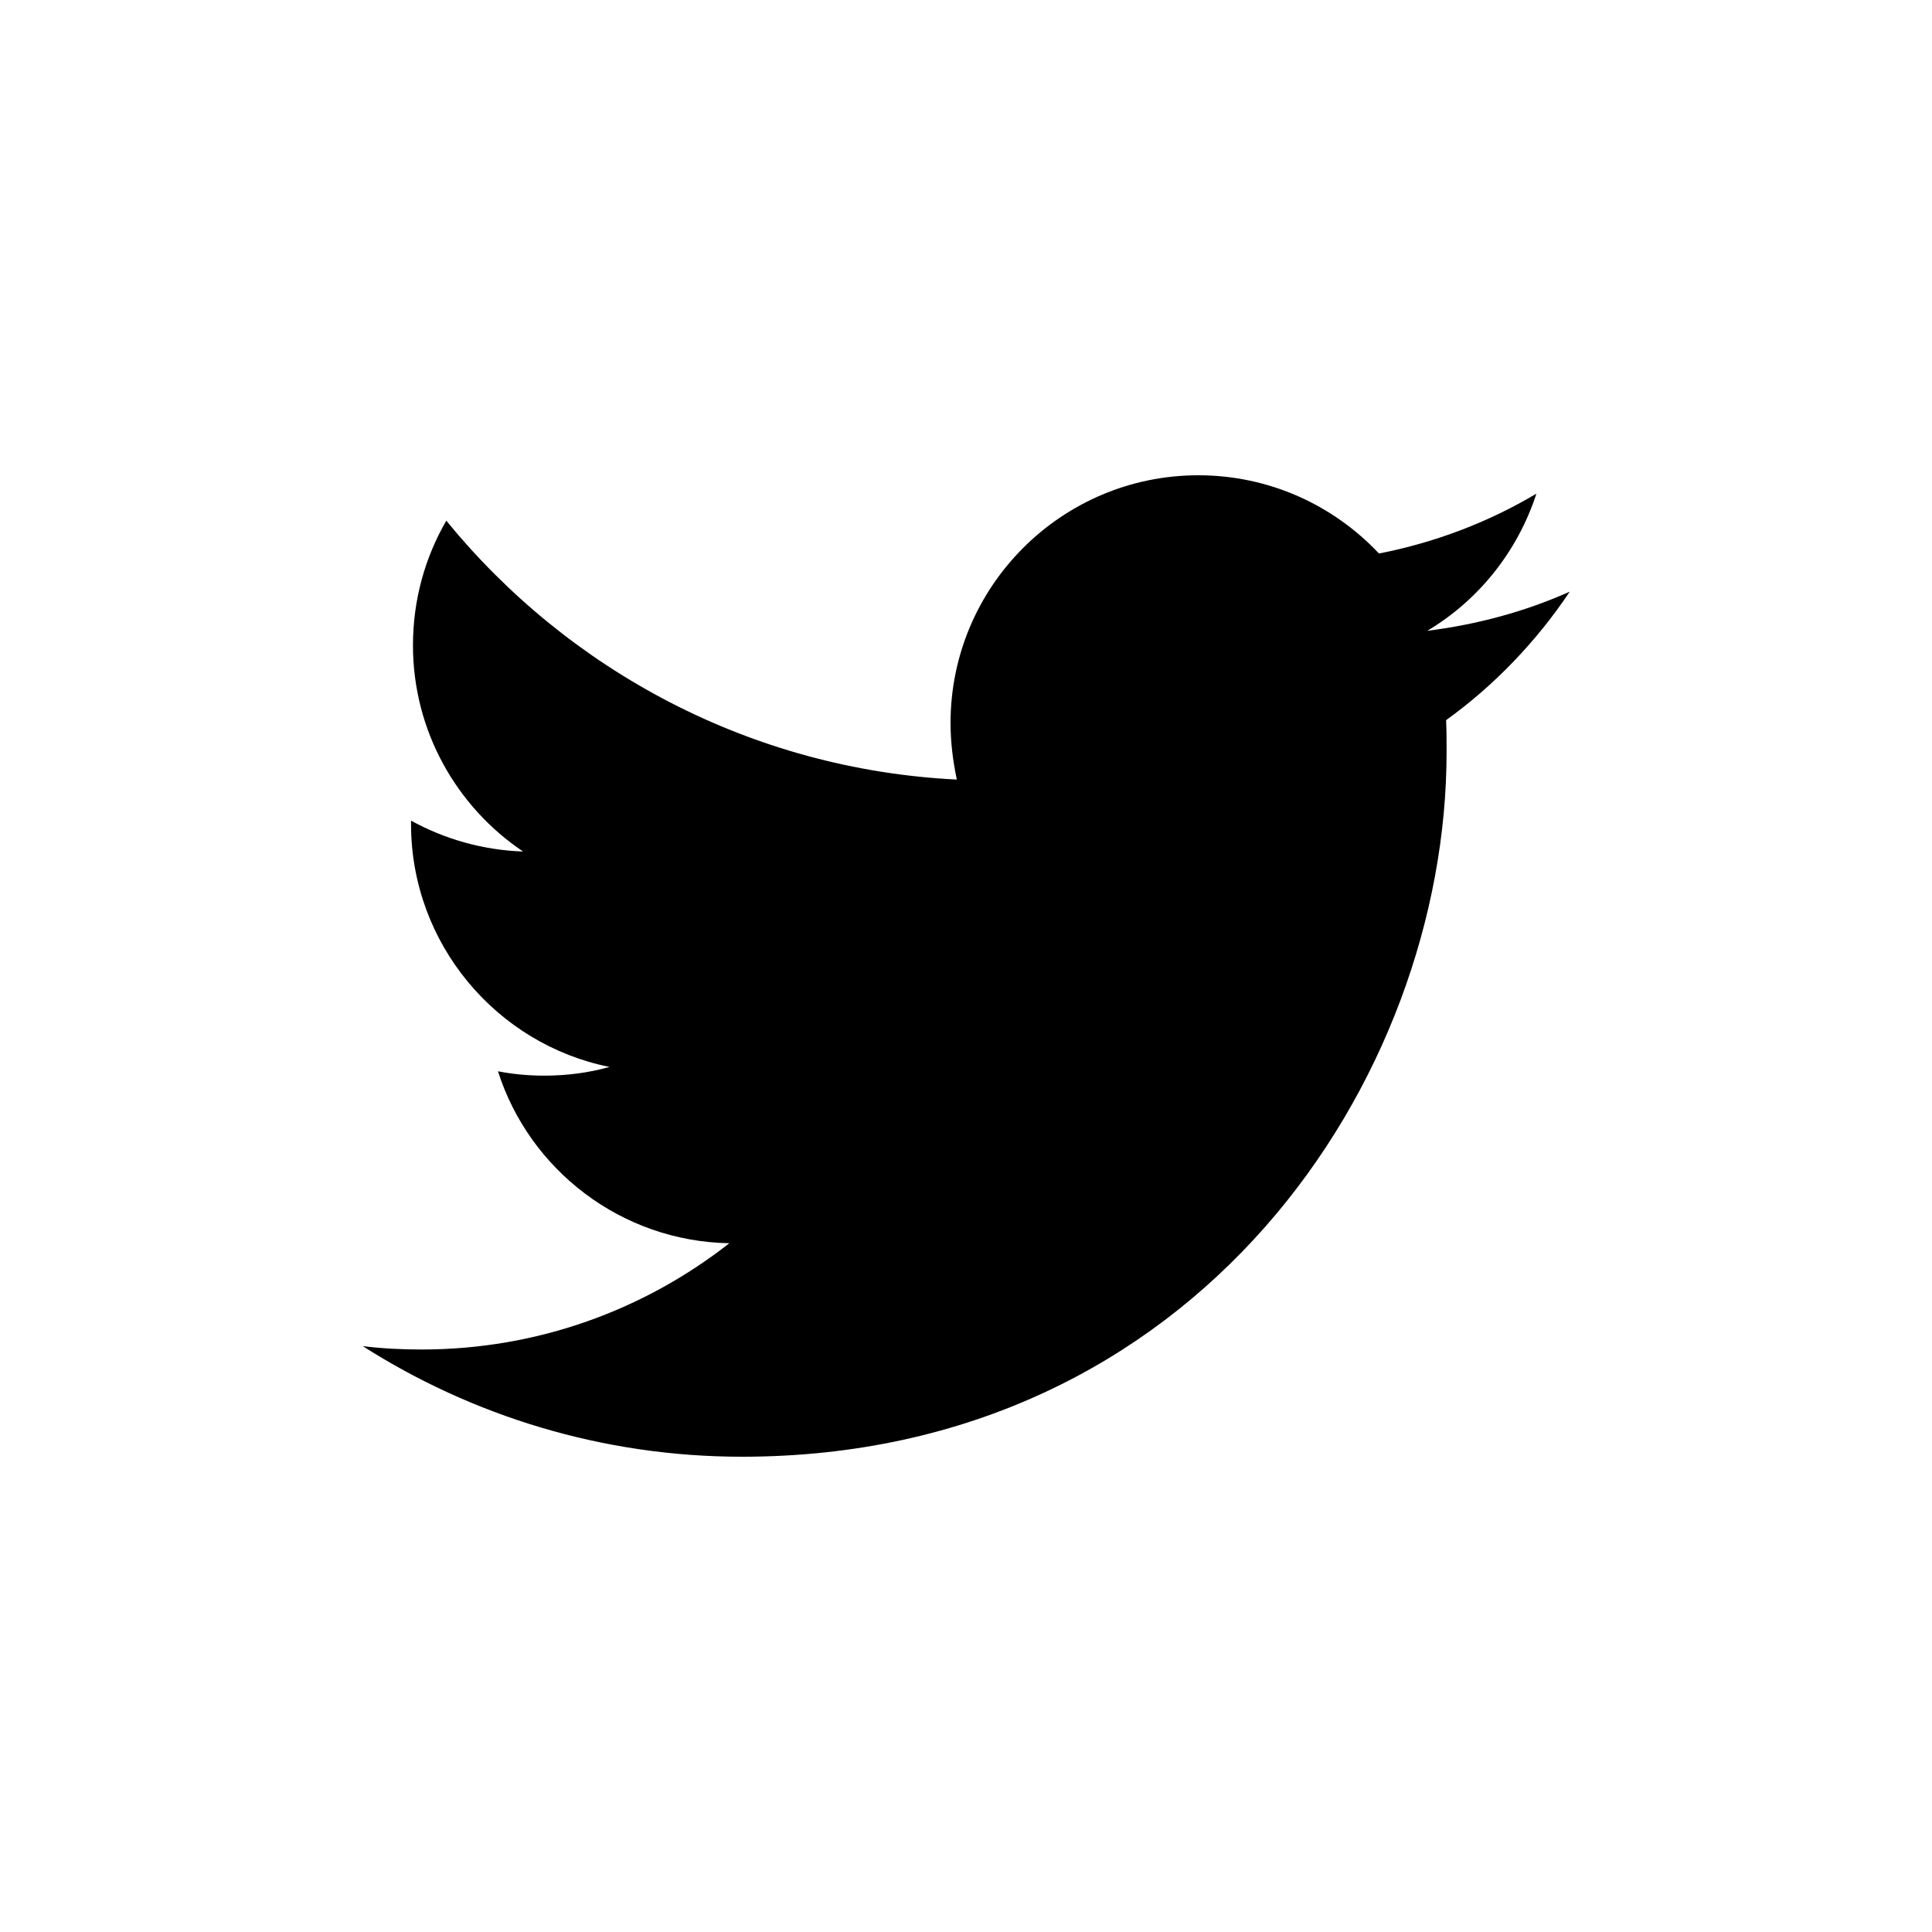
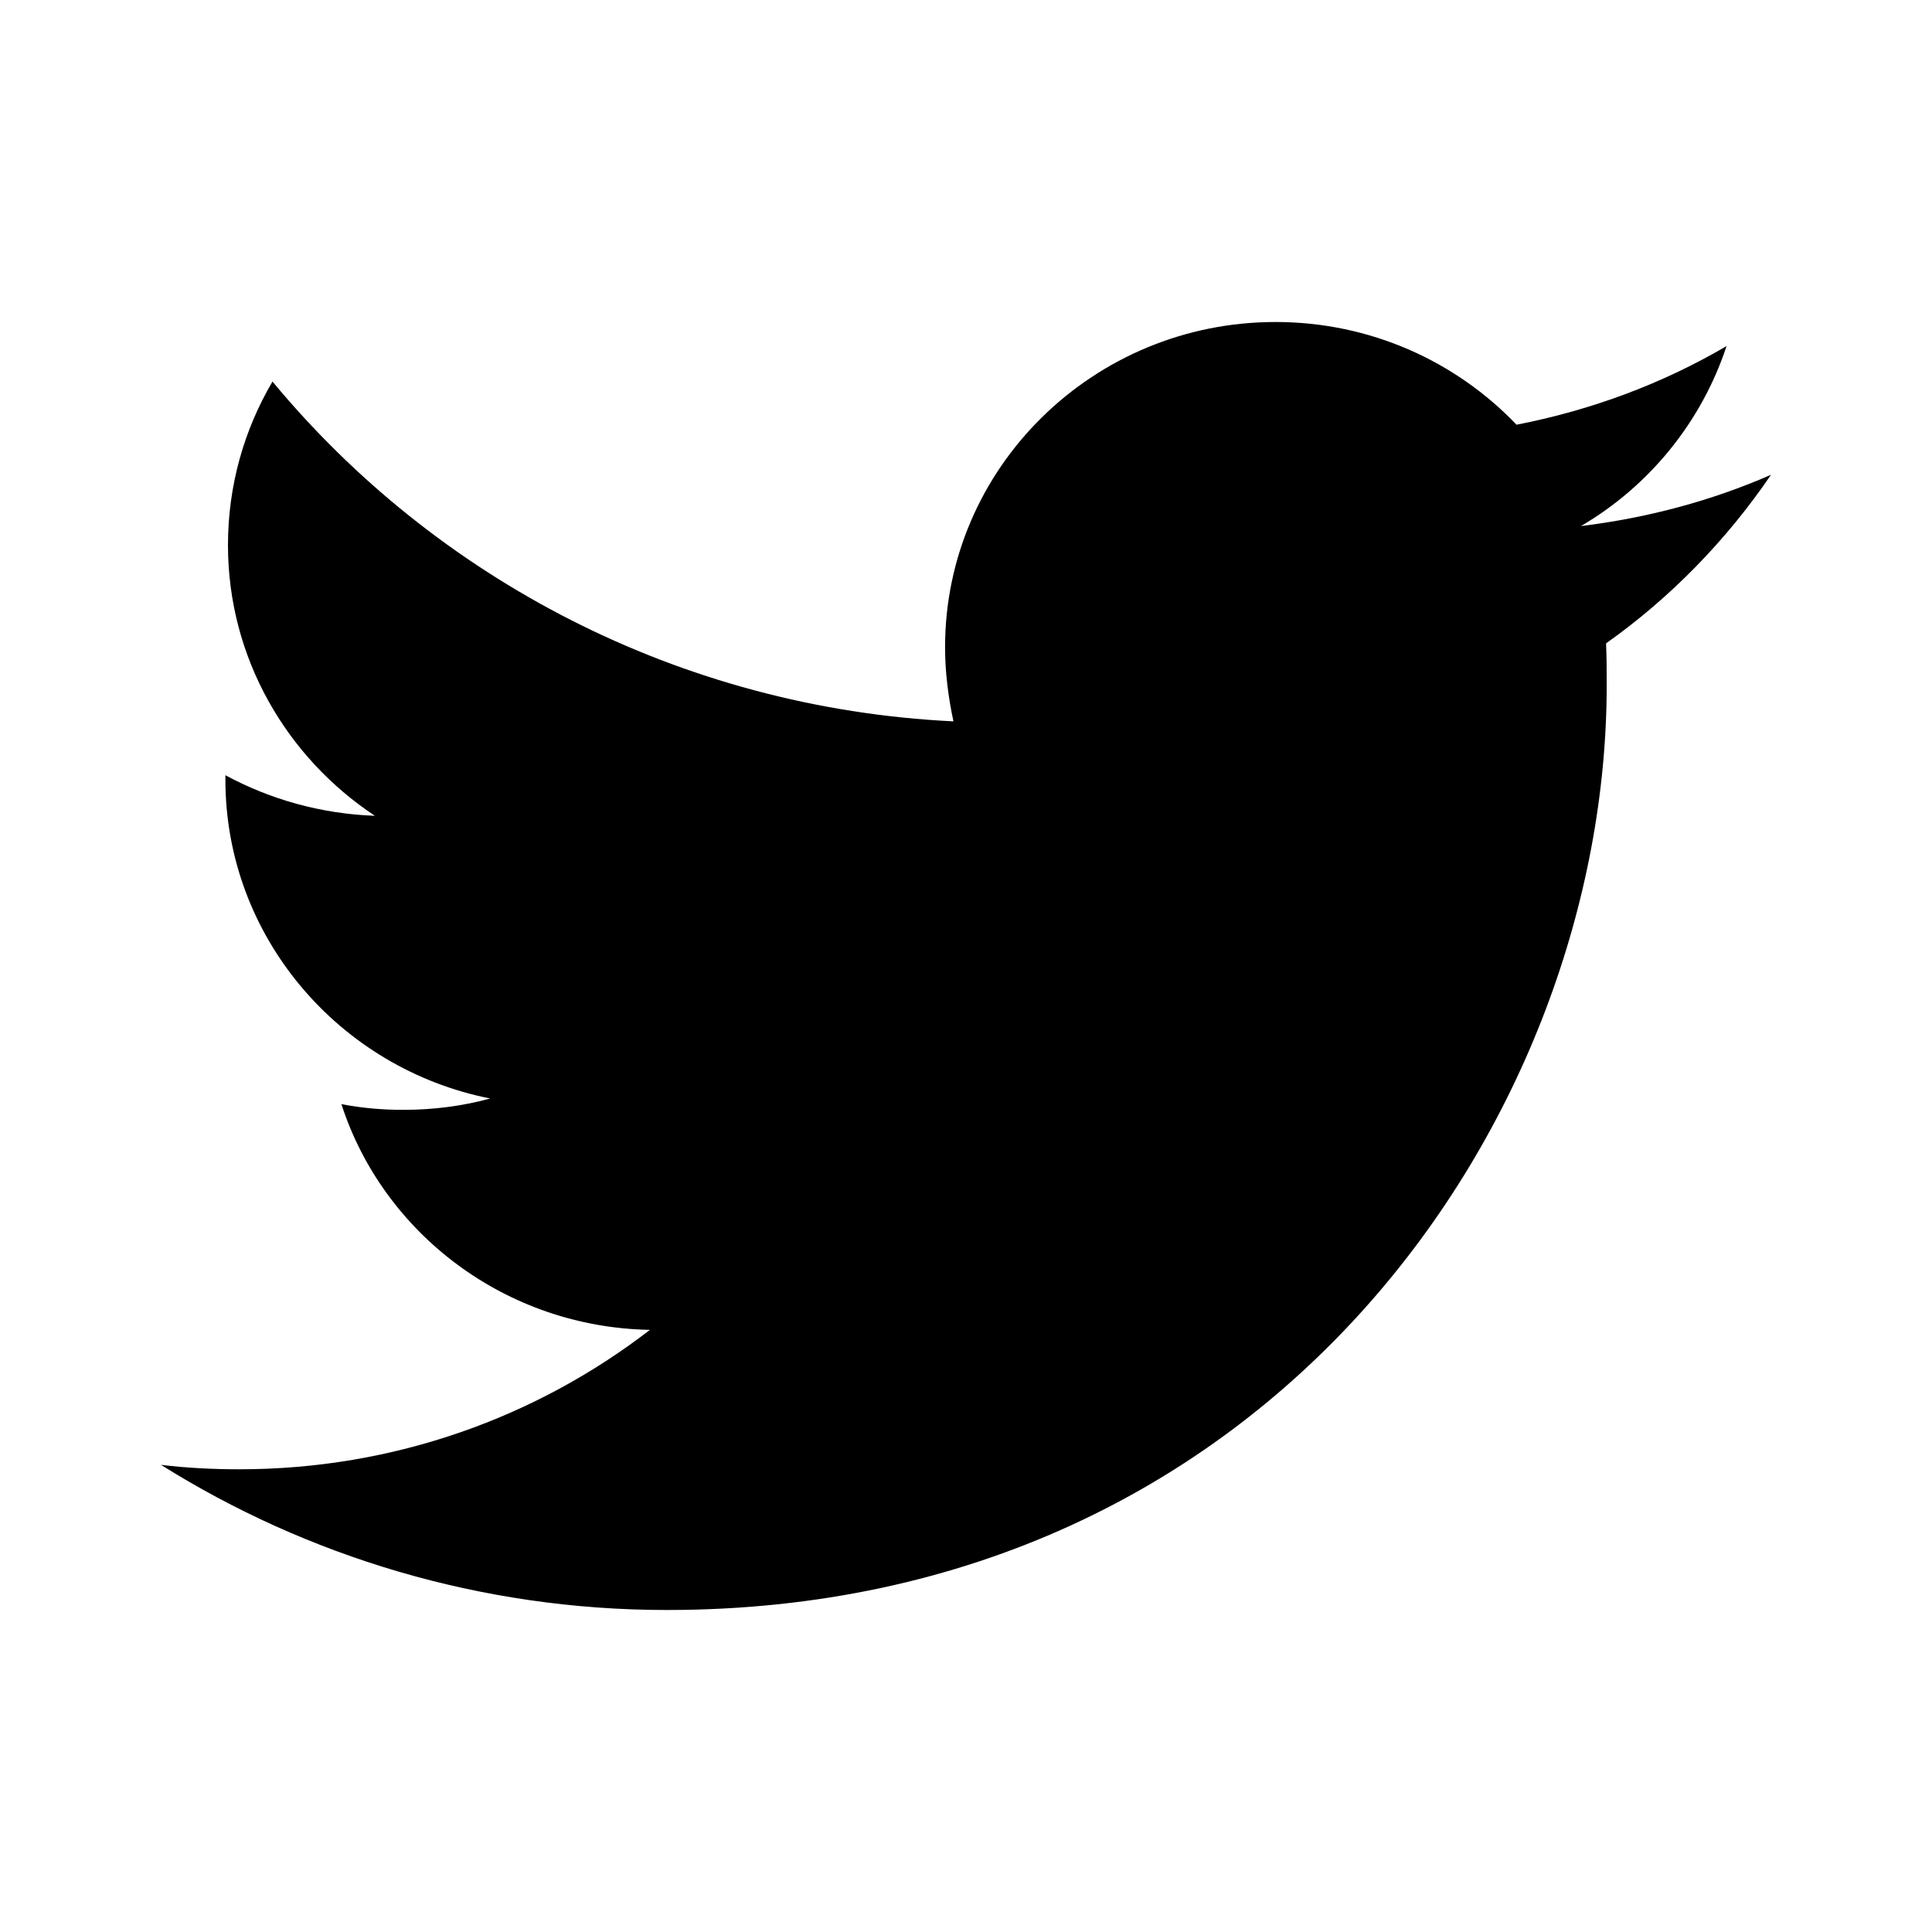
<svg xmlns="http://www.w3.org/2000/svg" width="24" height="24" viewBox="0 0 24 24" fill="none">
-   <path d="M9.216 18.096C14.874 18.096 17.97 13.404 17.97 9.342C17.97 9.21 17.97 9.078 17.964 8.946C18.564 8.514 19.086 7.968 19.5 7.35C18.948 7.596 18.354 7.758 17.73 7.836C18.366 7.458 18.852 6.852 19.086 6.132C18.492 6.486 17.832 6.738 17.13 6.876C16.566 6.276 15.768 5.904 14.886 5.904C13.188 5.904 11.808 7.284 11.808 8.982C11.808 9.222 11.838 9.456 11.886 9.684C9.33 9.558 7.062 8.328 5.544 6.468C5.28 6.924 5.13 7.452 5.13 8.016C5.13 9.084 5.676 10.026 6.498 10.578C5.994 10.56 5.52 10.422 5.106 10.194C5.106 10.206 5.106 10.218 5.106 10.236C5.106 11.724 6.168 12.972 7.572 13.254C7.314 13.326 7.044 13.362 6.762 13.362C6.564 13.362 6.372 13.344 6.186 13.308C6.576 14.532 7.716 15.42 9.06 15.444C8.004 16.272 6.678 16.764 5.238 16.764C4.992 16.764 4.746 16.752 4.506 16.722C5.862 17.586 7.482 18.096 9.216 18.096Z" fill="#000" />
+   <path d="M8.283 20C15.829 20 19.959 13.842 19.959 8.512C19.959 8.339 19.959 8.165 19.951 7.992C20.752 7.425 21.448 6.709 22 5.898C21.264 6.22 20.471 6.433 19.639 6.535C20.487 6.039 21.136 5.244 21.448 4.299C20.655 4.764 19.775 5.094 18.839 5.276C18.086 4.488 17.022 4 15.845 4C13.581 4 11.74 5.811 11.74 8.039C11.74 8.354 11.78 8.661 11.844 8.961C8.435 8.795 5.409 7.181 3.385 4.74C3.032 5.339 2.832 6.032 2.832 6.772C2.832 8.173 3.561 9.409 4.657 10.134C3.985 10.11 3.353 9.929 2.8 9.63C2.8 9.646 2.8 9.661 2.8 9.685C2.8 11.638 4.217 13.276 6.09 13.646C5.745 13.74 5.385 13.787 5.009 13.787C4.745 13.787 4.489 13.764 4.241 13.716C4.761 15.323 6.282 16.488 8.074 16.52C6.666 17.606 4.897 18.252 2.976 18.252C2.648 18.252 2.32 18.236 2 18.197C3.809 19.331 5.97 20 8.283 20Z" fill="black" />
</svg>
